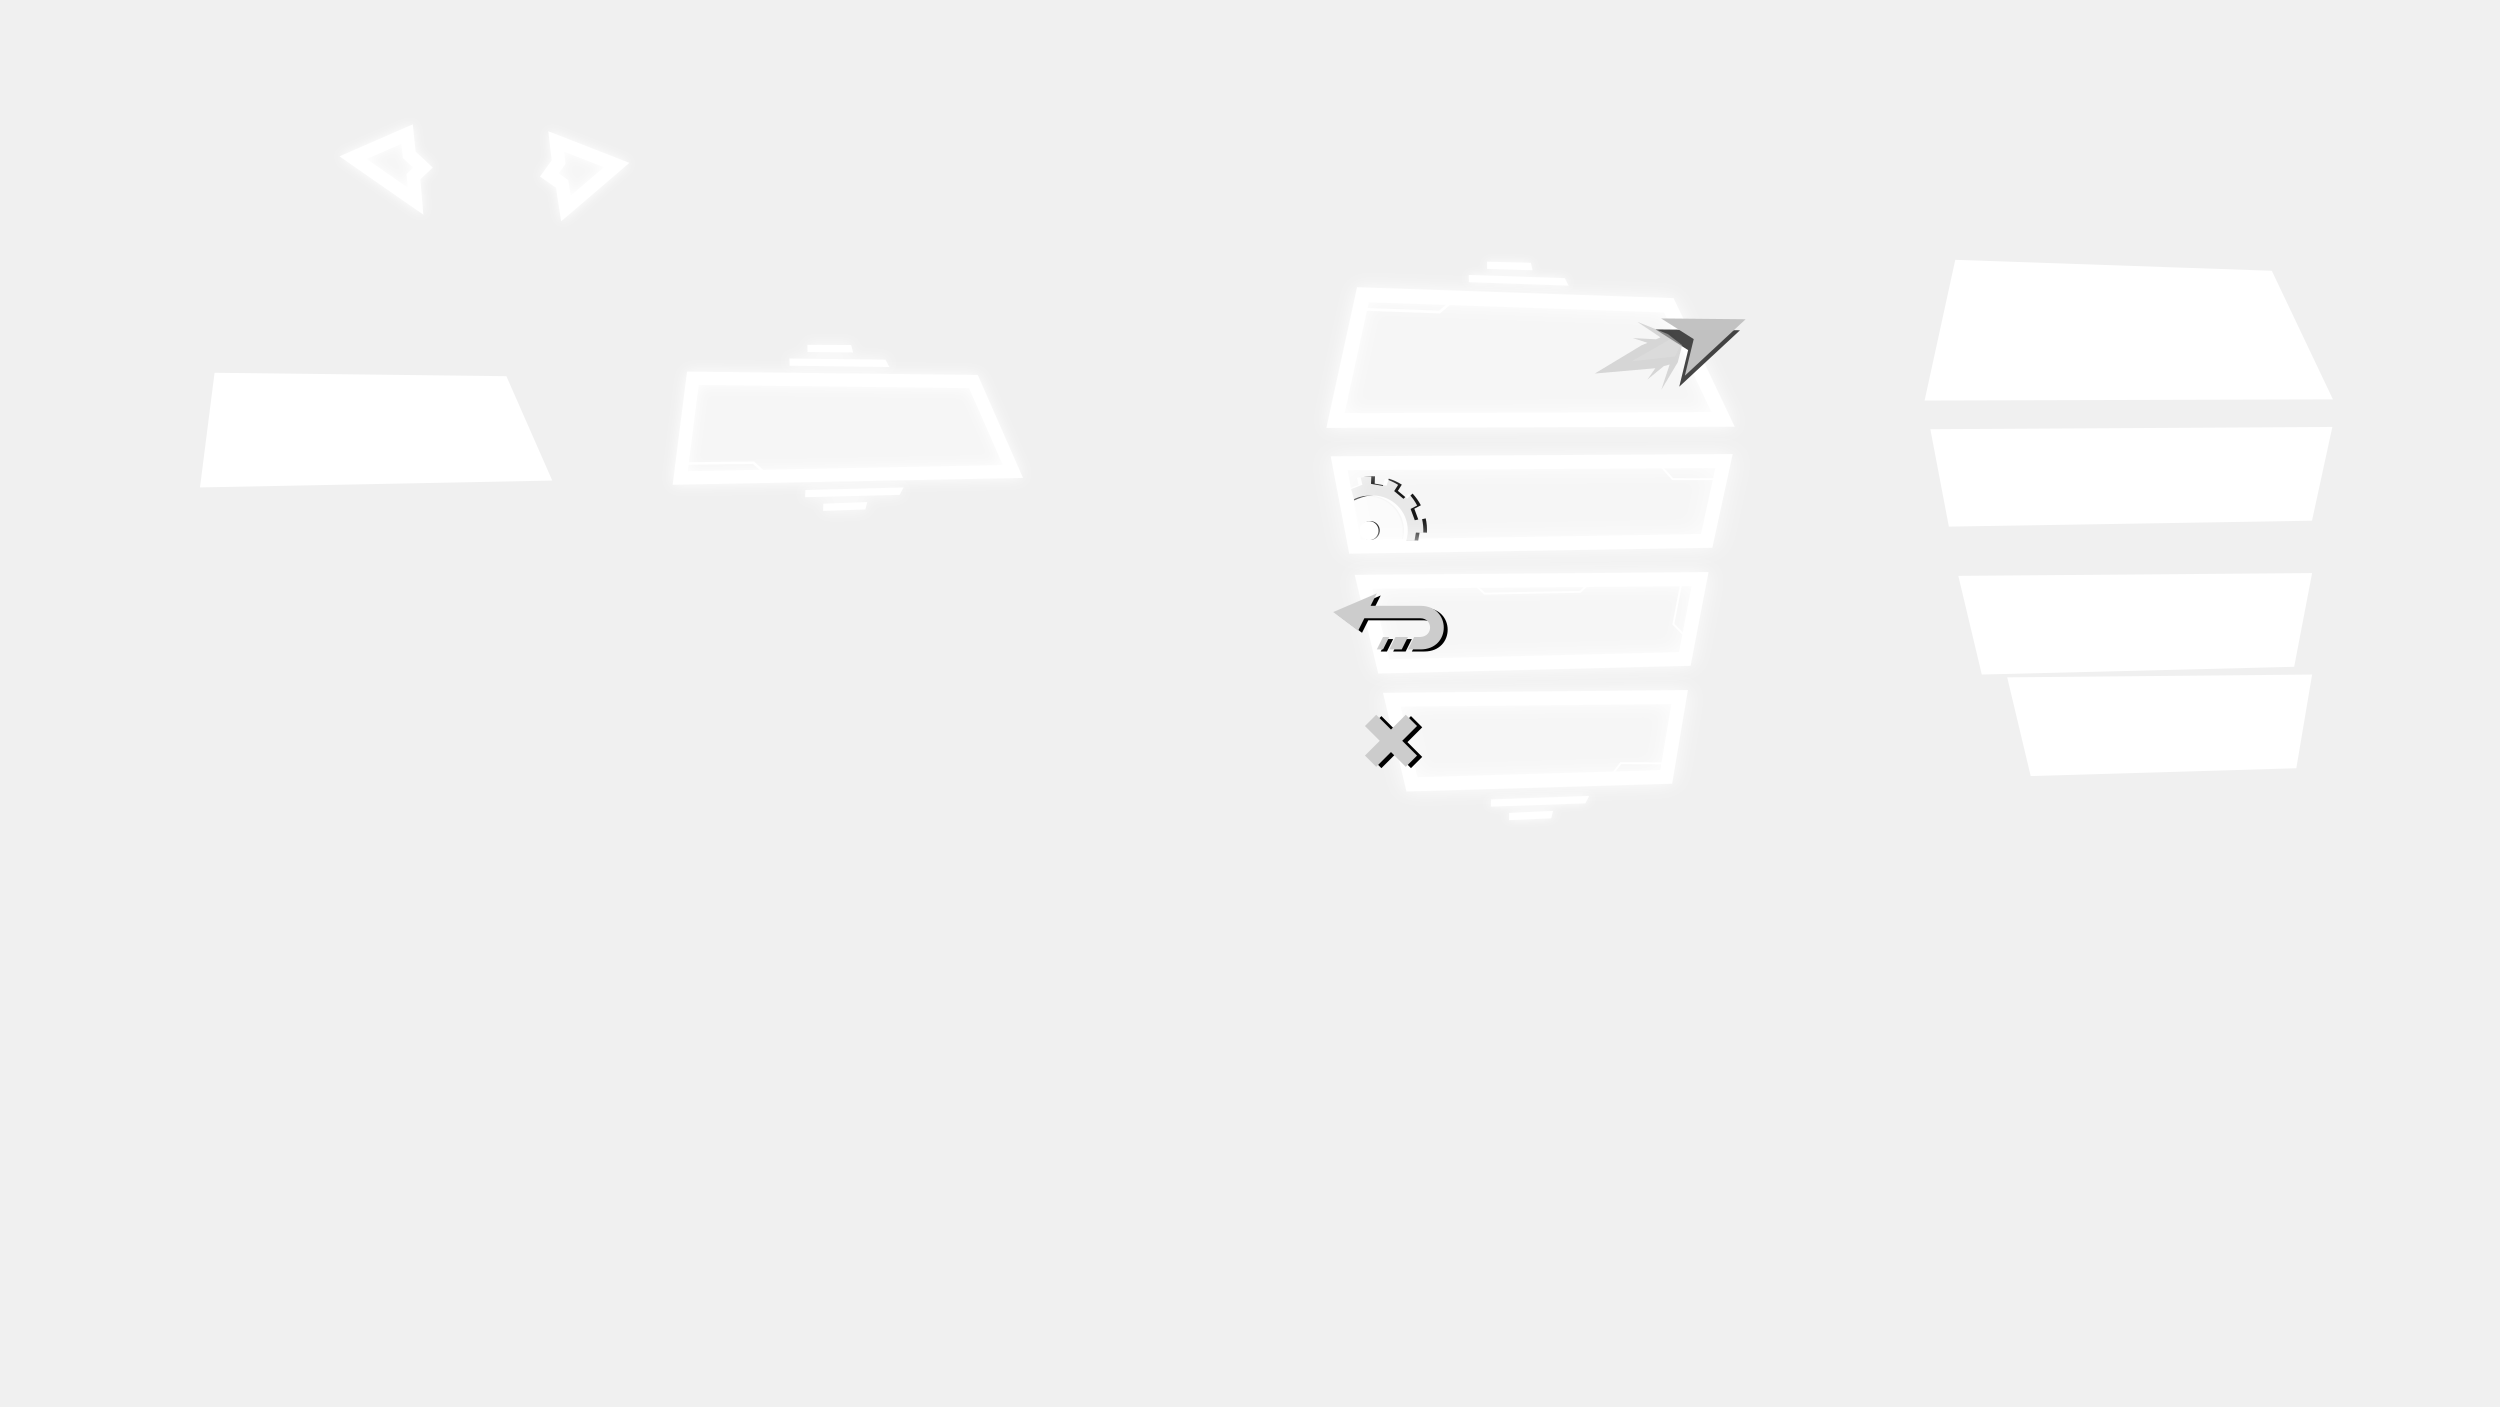
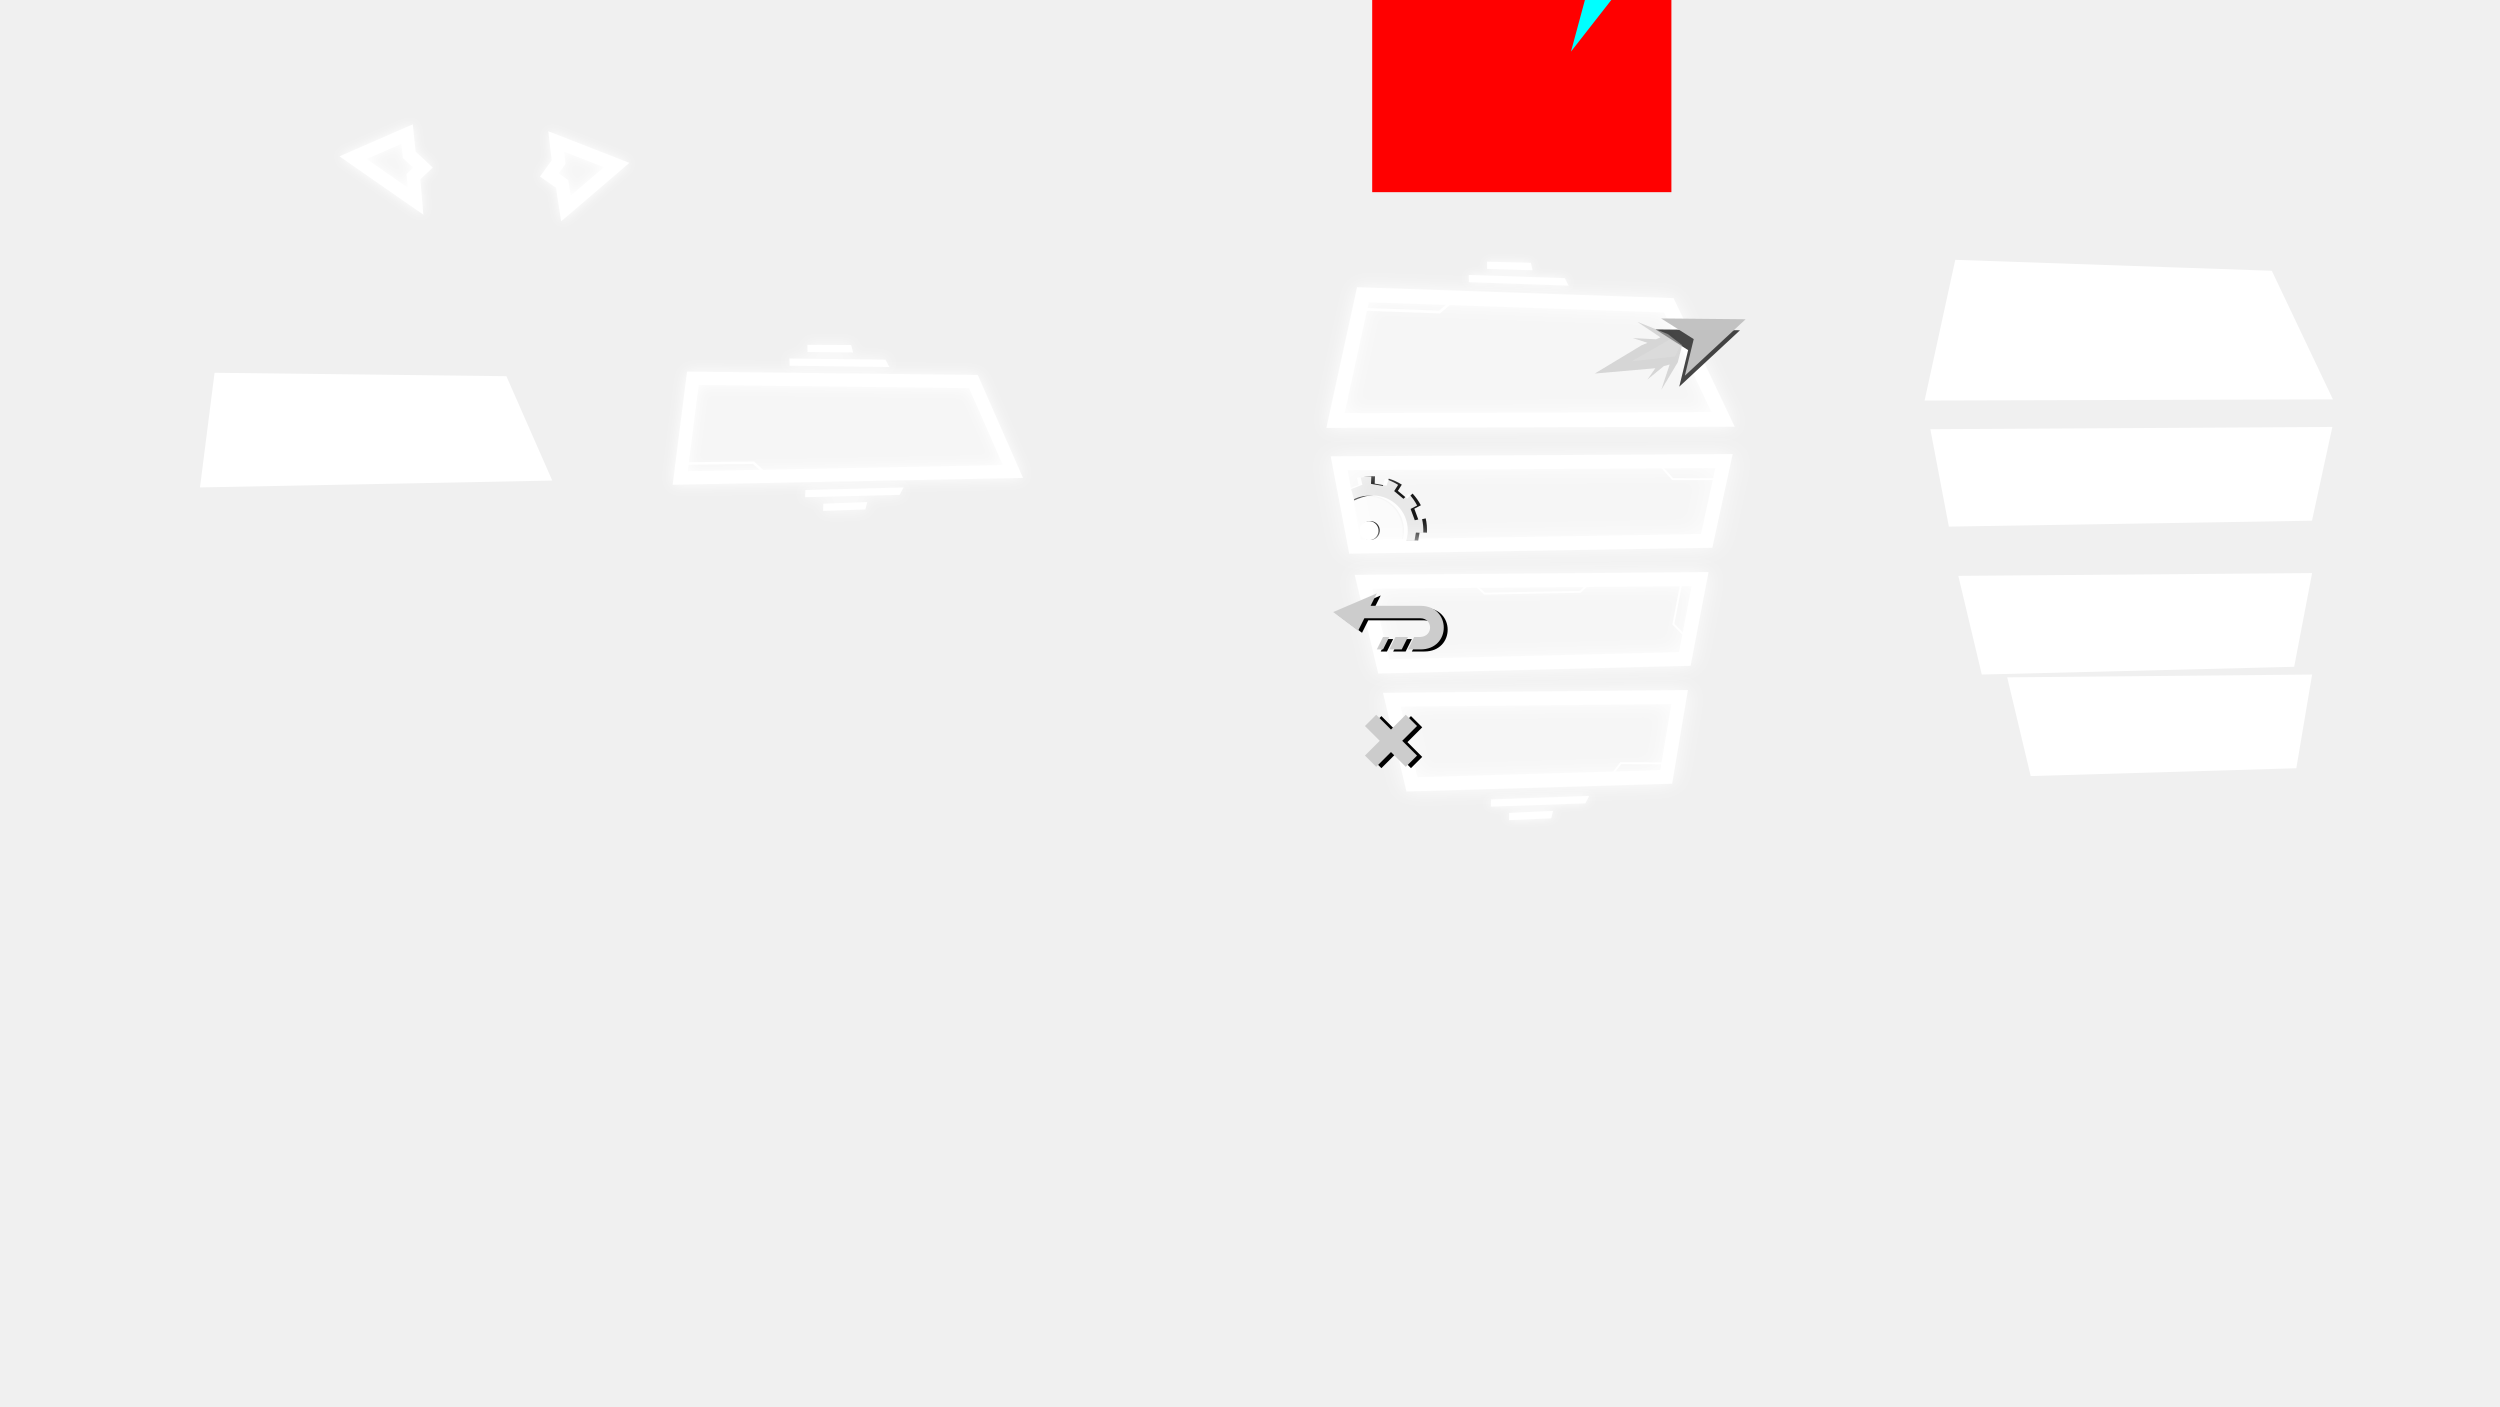
<svg xmlns="http://www.w3.org/2000/svg" width="1280" height="720" viewBox="0 0 338.667 190.5" version="1.1" id="svg5">
  <defs id="defs2">
    <linearGradient id="swatch1" gradientTransform="matrix(0.09848702,-0.00581705,0.04535189,0.09847657,238.4683,-39.51868)">
      <stop style="stop-color:#ffffff;stop-opacity:1;" offset="0" id="stop1" />
    </linearGradient>
    <filter style="color-interpolation-filters:sRGB" id="filter1395" x="-0.071" y="-0.23" width="1.151" height="1.46">
      <feGaussianBlur stdDeviation="1.72" id="feGaussianBlur1397" />
    </filter>
    <filter style="color-interpolation-filters:sRGB" id="filter1410" x="-0.134" y="-0.092" width="1.269" height="1.185">
      <feGaussianBlur stdDeviation="1.628" id="feGaussianBlur1412" />
    </filter>
    <filter style="color-interpolation-filters:sRGB" id="filter3043" x="-0.33" y="-0.344" width="1.711" height="1.728">
      <feGaussianBlur stdDeviation="0.728" id="feGaussianBlur3045" />
    </filter>
    <filter style="color-interpolation-filters:sRGB" id="filter3049" x="-0.381" y="-0.341" width="1.709" height="1.739">
      <feGaussianBlur stdDeviation="0.743" id="feGaussianBlur3051" />
    </filter>
    <filter style="color-interpolation-filters:sRGB" id="filter3055" x="-0.076" y="-0.221" width="1.158" height="1.441">
      <feGaussianBlur stdDeviation="2.151" id="feGaussianBlur3057" />
    </filter>
    <filter style="color-interpolation-filters:sRGB" id="filter3061" x="-0.119" y="-0.495" width="1.238" height="1.99">
      <feGaussianBlur stdDeviation="1.261" id="feGaussianBlur3063" />
    </filter>
    <filter style="color-interpolation-filters:sRGB" id="filter3067" x="-0.087" y="-0.301" width="1.178" height="1.598">
      <feGaussianBlur stdDeviation="3.967" id="feGaussianBlur3069" />
    </filter>
    <filter style="color-interpolation-filters:sRGB" id="filter3073" x="-0.107" y="-0.296" width="1.216" height="1.589">
      <feGaussianBlur stdDeviation="3.479" id="feGaussianBlur3075" />
    </filter>
    <filter style="color-interpolation-filters:sRGB" id="filter3079" x="-0.119" y="-0.485" width="1.238" height="1.969">
      <feGaussianBlur stdDeviation="1.824" id="feGaussianBlur3081" />
    </filter>
  </defs>
  <g id="layer2" />
  <g id="layer1">
    <g id="g5245" transform="matrix(0.3632738,-0.03314792,0.03320731,0.3626242,103.9553,57.89937)" style="stroke-width:1.338">
      <path style="fill:#ffffff;fill-opacity:0.4;stroke:#ffffff;stroke-width:5.2;stroke-miterlimit:10;stroke-dasharray:none;stroke-opacity:1" d="M 210.229,32.608 352.642,44.81 343.527,73.79 213.269,64.026 Z" id="path1224" />
      <path style="fill:none;stroke:url(#swatch1);stroke-width:0.708;stroke-linecap:square;stroke-dasharray:none;stroke-opacity:1" d="m 329.71,45.349 3.324,4.409 16.88,1.559" id="path2498" />
      <g id="g2911" transform="matrix(0.8078573,0,0,0.8078573,40.48457,11.20135)">
        <path id="path1368" style="opacity:0.5;fill:#ffffff;fill-opacity:1;stroke:none;stroke-width:4.155;stroke-miterlimit:10" d="m 220.377,42.787 a 16.101,16.101 3.518 0 0 -7.569,1.903 l 3.353,19.564 18.493,2.054 a 16.101,16.101 3.518 0 0 1.824,-7.42 16.101,16.101 3.518 0 0 -16.101,-16.101 z" />
        <path id="path4485" style="opacity:1;fill:#000000;fill-opacity:0.941;stroke:none;stroke-width:4.155;stroke-miterlimit:10" d="m 221.561,54.286 a 4.372,4.372 2.986 0 0 -4.373,4.372 4.372,4.372 2.986 0 0 4.373,4.372 4.372,4.372 2.986 0 0 4.372,-4.372 4.372,4.372 2.986 0 0 -4.372,-4.372 z" />
        <path id="circle2044" style="opacity:1;fill:#ffffff;fill-opacity:1;stroke:none;stroke-width:4.155;stroke-miterlimit:10" d="m 220.974,54.286 a 4.372,4.372 2.986 0 0 -4.373,4.372 4.372,4.372 2.986 0 0 4.373,4.372 4.372,4.372 2.986 0 0 4.372,-4.372 4.372,4.372 2.986 0 0 -4.372,-4.372 z" />
        <path id="path4483" style="opacity:0.902;fill:#000000;fill-opacity:1;stroke:none;stroke-width:4.155;stroke-miterlimit:10" d="m 222.683,33.743 c -1.104,0.004 -2.207,0.081 -3.3,0.232 l 0.448,3.356 -5.278,1.511 0.077,0.457 0.844,4.924 c 1.937,-0.802 5.113,-1.609 7.21,-1.616 8.892,1.19e-4 16.101,7.209 16.101,16.101 -0.007,2.032 -0.398,4.045 -1.153,5.932 l 5.443,0.604 0.987,-3.683 3.356,0.448 c 0.15,-1.094 0.227,-2.197 0.232,-3.302 -4e-4,-1.105 -0.074,-2.208 -0.221,-3.303 l -3.367,0.449 -1.437,-5.364 3.141,-1.295 c -0.843,-2.045 -1.954,-3.968 -3.303,-5.72 l -2.691,2.072 -3.927,-3.927 2.072,-2.691 c -1.752,-1.35 -3.676,-2.46 -5.72,-3.303 l -1.294,3.141 -5.364,-1.437 0.449,-3.367 c -1.095,-0.147 -2.198,-0.22 -3.303,-0.221 z" />
        <path id="circle1370" style="opacity:0.902;fill:#ffffff;fill-opacity:1;stroke:none;stroke-width:4.155;stroke-miterlimit:10" d="m 220.974,33.694 a 24.965,24.965 2.932 0 0 -3.3,0.232 l 0.448,3.356 -4.177,1.119 0.077,0.457 0.844,4.924 a 16.101,16.101 3.518 0 1 6.109,-1.224 16.101,16.101 3.518 0 1 16.101,16.101 16.101,16.101 3.518 0 1 -1.153,5.932 l 5.443,0.604 0.987,-3.683 3.356,0.448 a 24.965,24.965 2.932 0 0 0.232,-3.302 24.965,24.965 2.932 0 0 -0.221,-3.303 l -3.367,0.449 -1.437,-5.364 3.141,-1.295 a 24.965,24.965 2.932 0 0 -3.303,-5.72 l -2.691,2.072 -3.927,-3.927 2.072,-2.691 a 24.965,24.965 2.932 0 0 -5.72,-3.303 l -1.294,3.141 -5.364,-1.437 0.449,-3.367 a 24.965,24.965 2.932 0 0 -3.303,-0.221 z" />
      </g>
      <path style="fill:none;fill-opacity:0.4;stroke:#ffffff;stroke-width:5.2;stroke-miterlimit:10;stroke-dasharray:none;stroke-opacity:1;filter:url(#filter3067)" d="M 210.229,32.608 352.642,44.81 343.527,73.79 213.269,64.026 Z" id="path3065" />
    </g>
    <g id="g2148" transform="matrix(0.5326243,0,0,0.5316719,-22.54934,-13.52654)" style="stroke-width:1.338">
      <path style="fill:#ffffff;fill-opacity:0.4;stroke:url(#swatch1);stroke-width:3.38;stroke-miterlimit:10;stroke-opacity:1" d="m 218.562,121.83 71.351,0.836 10.05,22.908 -84.627,1.654 z" id="path395" />
      <path style="fill:none;stroke:url(#swatch1);stroke-width:0.639;stroke-linecap:square;stroke-dasharray:none;stroke-opacity:1" d="m 236.39,145.538 -2.412,-2.208 -17.702,0.221" id="path435" />
      <path id="path507" style="fill:#ffffff;fill-opacity:1;stroke:none;stroke-width:5.002" d="m 247.687,113.302 0.042,1.836 11.573,0.104 -0.479,-1.889 z m -4.596,3.488 0.087,1.836 25.365,0.345 -0.994,-1.889 z m 29.06,32.843 -24.965,0.656 -0.087,1.837 24.058,-0.605 z m -9.241,3.729 -11.173,0.415 -0.043,1.836 10.736,-0.363 z" />
      <path style="fill:none;fill-opacity:0.4;stroke:url(#swatch1);stroke-width:3.38;stroke-miterlimit:10;stroke-opacity:1;filter:url(#filter1395)" d="m 218.562,121.83 71.351,0.836 10.05,22.908 -84.627,1.654 z" id="path1393" />
      <path id="path1408" style="fill:#ffffff;fill-opacity:1;stroke:none;stroke-width:5.002;filter:url(#filter1410)" d="m 247.687,113.302 0.042,1.836 11.573,0.104 -0.479,-1.889 z m -4.596,3.488 0.087,1.836 25.365,0.345 -0.994,-1.889 z m 29.06,32.843 -24.965,0.656 -0.087,1.837 24.058,-0.605 z m -9.241,3.729 -11.173,0.415 -0.043,1.836 10.736,-0.363 z" />
    </g>
    <g id="g1120" transform="matrix(0.3632738,-0.03314792,0.03320731,0.3626242,102.8083,89.92498)" style="stroke-width:1.338">
      <path style="fill:#ffffff;fill-opacity:0.4;stroke:#ffffff;stroke-width:5.2;stroke-miterlimit:10;stroke-dasharray:none;stroke-opacity:1" d="m 232.848,34.705 106.519,8.746 -7.675,29.112 -94.264,-5.828 z" id="path1104" />
      <path style="fill:none;stroke:url(#swatch1);stroke-width:0.708;stroke-linecap:square;stroke-dasharray:none;stroke-opacity:1" d="m 312.552,68.945 2.825,-3.01 15.342,1.499" id="path1112" />
      <path id="path507-6" style="fill:#ffffff;fill-opacity:1;stroke:none;stroke-width:7.303" d="m 302.584,77 -36.408,-2.009 -0.345,2.663 35.082,1.976 z m -13.892,4.33 -16.309,-0.722 -0.28,2.667 15.666,0.747 z" />
      <path style="fill:none;fill-opacity:0.4;stroke:#ffffff;stroke-width:5.2;stroke-miterlimit:10;stroke-dasharray:none;stroke-opacity:1;filter:url(#filter3073)" d="m 232.848,34.705 106.519,8.746 -7.675,29.112 -94.264,-5.828 z" id="path3071" />
      <g id="g2806" transform="matrix(1.003836,0,0,1.003836,19.57524,18.16573)">
        <path id="rect2262" style="fill:#000000;fill-opacity:1;stroke:none;stroke-width:7.303" d="m 208.057,22.152 -4.524,3.772 4.949,5.956 -5.947,4.96 3.765,4.531 5.947,-4.96 4.949,5.956 4.524,-3.773 -4.949,-5.956 5.947,-4.96 -3.765,-4.53 -5.947,4.96 z" />
        <path id="path2802" style="fill:#cccccc;fill-opacity:1;stroke:none;stroke-width:7.303" d="m 206.185,21.494 -4.524,3.772 4.949,5.956 -5.947,4.96 3.765,4.531 5.947,-4.96 4.949,5.956 4.524,-3.773 -4.949,-5.956 5.947,-4.96 -3.765,-4.53 -5.947,4.96 z" />
      </g>
      <path id="path3077" style="fill:#ffffff;fill-opacity:1;stroke:none;stroke-width:7.303;filter:url(#filter3079)" d="m 302.584,77 -36.408,-2.009 -0.345,2.663 35.082,1.976 z m -13.892,4.33 -16.309,-0.722 -0.28,2.667 15.666,0.747 z" />
    </g>
    <g id="g1142" transform="matrix(0.5326243,0,0,0.5316719,70.76127,-24.10987)" style="stroke-width:1.338">
      <path style="fill:#ffffff;fill-opacity:0.4;stroke:url(#swatch1);stroke-width:3.746;stroke-miterlimit:10;stroke-opacity:1" d="m 213.791,120.452 77.808,2.691 13.79,29.067 -98.573,0.281 z" id="path1122" />
      <path style="fill:none;stroke:url(#swatch1);stroke-width:0.708;stroke-linecap:square;stroke-dasharray:none;stroke-opacity:1" d="m 236.021,122.465 -2.729,2.385 -19.611,-0.701" id="path1128" />
      <path id="path507-3" style="fill:#ffffff;fill-opacity:1;stroke:none;stroke-width:5.002" d="m 245.369,112.02 0.003,1.837 11.568,0.35 -0.439,-1.898 z m -4.669,3.39 0.048,1.837 25.351,0.885 -0.954,-1.909 z" />
      <path style="fill:none;fill-opacity:0.4;stroke:url(#swatch1);stroke-width:3.746;stroke-miterlimit:10;stroke-opacity:1;filter:url(#filter3055)" d="m 213.791,120.452 77.808,2.691 13.79,29.067 -98.573,0.281 z" id="path3053" />
      <g id="g1138" transform="matrix(0.8022738,-0.3075945,0.3444044,0.8315236,218.8617,99.1721)" style="opacity:1;stroke-width:1.522">
        <path style="fill:#000000;fill-opacity:0.726;stroke:none;stroke-width:0.403px;stroke-linecap:butt;stroke-linejoin:miter;stroke-opacity:1" d="m 61.175,58.84 23.023,8.771 -23.023,8.771 6.578,-8.771 z" id="path1130" />
        <path style="fill:#c2c2c2;fill-opacity:0.996;stroke:none;stroke-width:0.403px;stroke-linecap:butt;stroke-linejoin:miter;stroke-opacity:1" d="m 63.953,56.499 23.023,8.771 -23.023,8.771 6.578,-8.771 z" id="path1132" />
        <path id="path1134" d="m 57.055,54.985 4.591,6.462 c -0.486,0.018 -0.969,0.039 -1.457,0.055 l -6.192,-2.667 3.484,2.749 c -0.645,0.018 -1.304,0.034 -1.953,0.051 l -15.979,2.72 17.179,4.73 -3.461,2.194 6.042,-1.908 c 0.585,0.061 1.171,0.119 1.758,0.175 l -5.177,5.865 7.657,-5.639 3.128,-4.065 -2.619,-4.352 z" style="color:#000000;font-style:normal;font-variant:normal;font-weight:normal;font-stretch:normal;font-size:medium;line-height:normal;font-family:sans-serif;font-variant-ligatures:normal;font-variant-position:normal;font-variant-caps:normal;font-variant-numeric:normal;font-variant-alternates:normal;font-feature-settings:normal;text-indent:0;text-align:start;text-decoration:none;text-decoration-line:none;text-decoration-style:solid;text-decoration-color:#000000;letter-spacing:normal;word-spacing:normal;text-transform:none;writing-mode:lr-tb;direction:ltr;text-orientation:mixed;dominant-baseline:auto;baseline-shift:baseline;text-anchor:start;white-space:normal;shape-padding:0;clip-rule:nonzero;display:inline;overflow:visible;visibility:visible;opacity:0.8;isolation:auto;mix-blend-mode:normal;color-interpolation:sRGB;color-interpolation-filters:linearRGB;solid-color:#000000;solid-opacity:1;vector-effect:none;fill:#bcbcbc;fill-opacity:0.702;fill-rule:nonzero;stroke:none;stroke-width:4.565;stroke-linecap:butt;stroke-linejoin:miter;stroke-miterlimit:4;stroke-dasharray:none;stroke-dashoffset:0;stroke-opacity:1;color-rendering:auto;image-rendering:auto;shape-rendering:auto;text-rendering:auto;enable-background:accumulate" />
        <path style="opacity:1;fill:#dbdbdb;fill-opacity:0.996;stroke:none;stroke-width:0.403px;stroke-linecap:butt;stroke-linejoin:miter;stroke-opacity:1" d="m 63.74,62.958 -12.693,1.889 12.418,3.141 2.672,-2.388 z" id="path1136" />
      </g>
      <path id="path3059" style="fill:#ffffff;fill-opacity:1;stroke:none;stroke-width:5.002;filter:url(#filter3061)" d="m 245.369,112.02 0.003,1.837 11.568,0.35 -0.439,-1.898 z m -4.669,3.39 0.048,1.837 25.351,0.885 -0.954,-1.909 z" />
    </g>
    <g id="g9" transform="translate(0,-26.45833)">
      <path style="fill:#ffffff;fill-opacity:0.4;stroke:url(#swatch1);stroke-width:1.798;stroke-miterlimit:10;stroke-opacity:1" d="m 55.15,44.622 0.285,2.8 1.873,1.742 -1.302,1.213 0.285,3.33 -8.465,-5.89 z" id="path395-7" />
      <path style="fill:none;fill-opacity:0.4;stroke:url(#swatch1);stroke-width:1.798;stroke-miterlimit:10;stroke-opacity:1;filter:url(#filter3049)" d="m 55.15,44.622 0.285,2.8 1.873,1.742 -1.302,1.213 0.285,3.33 -8.465,-5.89 z" id="path3047" />
    </g>
    <g id="g11" transform="translate(11.47224,-25.45889)">
      <path style="fill:#ffffff;fill-opacity:0.4;stroke:url(#swatch1);stroke-width:1.798;stroke-miterlimit:10;stroke-opacity:1" d="m 63.872,44.622 0.328,2.8 -1.259,1.742 1.736,1.213 0.508,3.33 6.874,-5.89 z" id="path3793" />
      <path style="mix-blend-mode:normal;fill:none;fill-opacity:0.4;stroke:url(#swatch1);stroke-width:1.798;stroke-miterlimit:10;stroke-opacity:1;filter:url(#filter3043)" d="m 63.872,44.622 0.328,2.8 -1.259,1.742 1.736,1.213 0.508,3.33 6.874,-5.89 z" id="path3041" />
    </g>
    <path style="fill:#ffffff;fill-opacity:1;stroke:url(#swatch1);stroke-width:1.994;stroke-miterlimit:10;stroke-opacity:1" d="m 29.943,51.507 38.003,0.445 5.353,12.179 -45.074,0.879 z" id="path983" />
    <path style="fill:#ffffff;fill-opacity:1;stroke:url(#swatch1);stroke-width:1.994;stroke-miterlimit:10;stroke-opacity:1" d="m 265.671,36.225 41.443,1.431 7.345,15.454 -52.502,0.15 z" id="path1140" />
    <path style="fill:#ffffff;fill-opacity:1;stroke:#ffffff;stroke-width:1.895;stroke-miterlimit:10;stroke-dasharray:none;stroke-opacity:1" d="m 262.641,59.086 52.14,-0.296 -2.349,10.811 -47.644,0.777 z" id="path981" />
    <path style="fill:#ffffff;fill-opacity:1;stroke:#ffffff;stroke-width:1.895;stroke-miterlimit:10;stroke-dasharray:none;stroke-opacity:1" d="m 266.483,78.948 45.583,-0.359 -2.069,10.811 -40.787,1.011 z" id="path1118" />
    <g id="g7" transform="matrix(0.3632738,-0.03314792,0.03320731,0.3626242,98.97865,73.94682)" style="stroke-width:1.338">
      <path style="fill:#ffffff;fill-opacity:0.4;stroke:#ffffff;stroke-width:5.2;stroke-miterlimit:10;stroke-dasharray:none;stroke-opacity:1" d="M 232.848,34.705 357.376,45.097 349.027,74.148 237.428,66.735 Z" id="path1" />
      <path style="fill:none;stroke:url(#swatch1);stroke-width:0.708;stroke-linecap:square;stroke-dasharray:none;stroke-opacity:1" d="m 351.193,67.322 -5.198,-6.469 4.701,-16.261" id="path2" />
      <path style="fill:none;fill-opacity:0.4;stroke:#ffffff;stroke-width:5.2;stroke-miterlimit:10;stroke-dasharray:none;stroke-opacity:1;filter:url(#filter3073)" d="M 232.848,34.705 357.376,45.097 349.027,74.148 237.428,66.735 Z" id="path4" />
      <path style="fill:none;stroke:#ffffff;stroke-width:0.708;stroke-miterlimit:40000;stroke-dasharray:none" d="m 272.566,38.012 4.643,5.184 35.472,2.561 4.049,-3.377" id="path7" />
      <path id="path439" style="fill:#000000;fill-opacity:1;stroke:none;stroke-width:7.683;stroke-miterlimit:10" d="m 238.724,40.345 -16.758,5.449 8.581,7.765 2.725,-4.405 20.732,1.895 c 4.607,0.421 4.332,7.081 -0.633,6.923 l -2.304,-0.211 -2.725,4.405 4.607,0.421 c 11.518,1.053 12.994,-15.101 1.477,-16.154 l -18.429,-1.685 z m 0.827,16.364 -2.725,4.405 2.304,0.211 2.725,-4.405 z m 4.607,0.421 -2.725,4.405 4.607,0.421 2.725,-4.405 z" />
      <path id="path8" style="fill:#cccccc;fill-opacity:1;stroke:none;stroke-width:7.683;stroke-miterlimit:10" d="m 237.35,39.442 -16.758,5.449 8.581,7.765 2.725,-4.405 20.732,1.895 c 4.607,0.421 4.332,7.081 -0.633,6.923 l -2.304,-0.211 -2.725,4.405 4.607,0.421 c 11.518,1.053 12.994,-15.101 1.477,-16.154 l -18.429,-1.685 z m 0.827,16.364 -2.725,4.405 2.304,0.211 2.725,-4.405 z m 4.607,0.421 -2.725,4.405 4.607,0.421 2.725,-4.405 z" />
    </g>
    <path style="fill:#ffffff;fill-opacity:1;stroke:#ffffff;stroke-width:1.895;stroke-miterlimit:10;stroke-dasharray:none;stroke-opacity:1" d="m 273.106,92.695 38.986,-0.359 -1.821,10.811 -34.437,1.011 z" id="path9" />
+     <rect style="fill:#ff0000;stroke-width:0.5" id="rect1" width="40.532" height="69.708" x="185.887" y="-43.676" />
+     <rect style="fill:#00ffff;stroke-width:0.507" id="rect2" width="39.658" height="46.108" x="191.754" y="-48.081" transform="matrix(1,0,0.2274235,0.9737959,0,0)" />
+     <path style="fill:#00ffff;stroke-width:0.5" d="m 215.787,-4.018 -2.97,11.006 8.735,-11.181 z" id="path3" />
  </g>
</svg>
